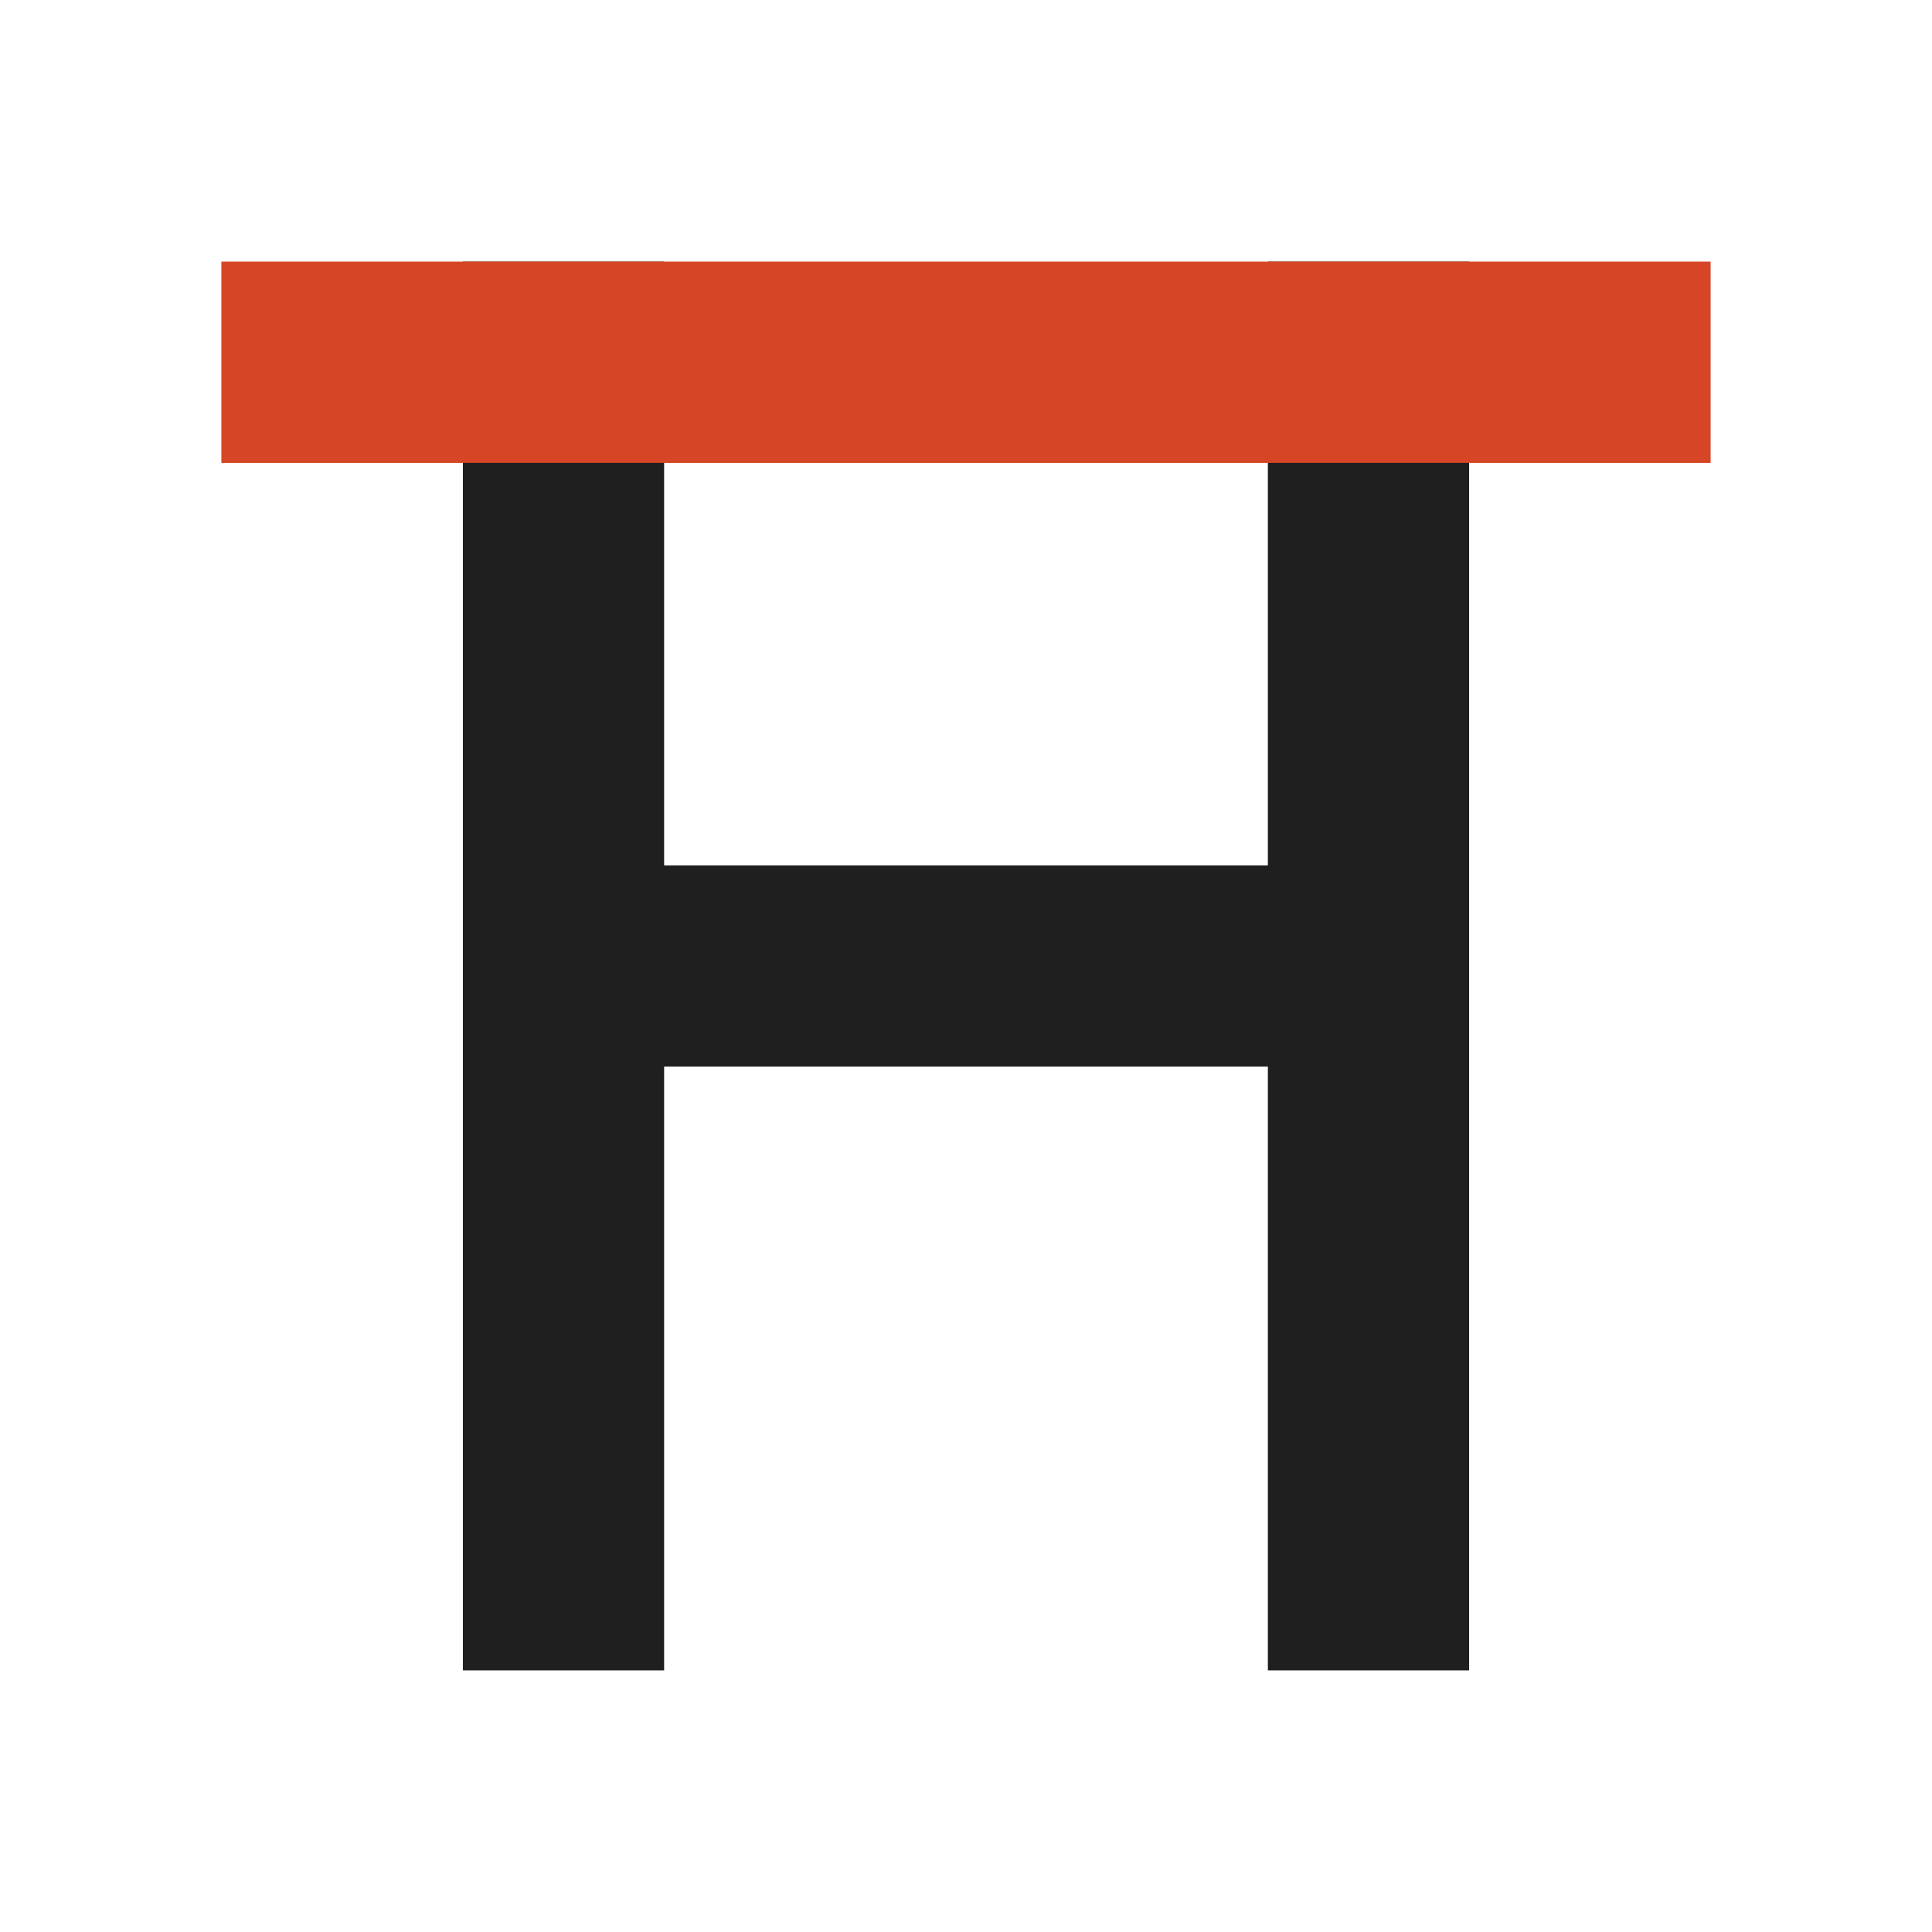
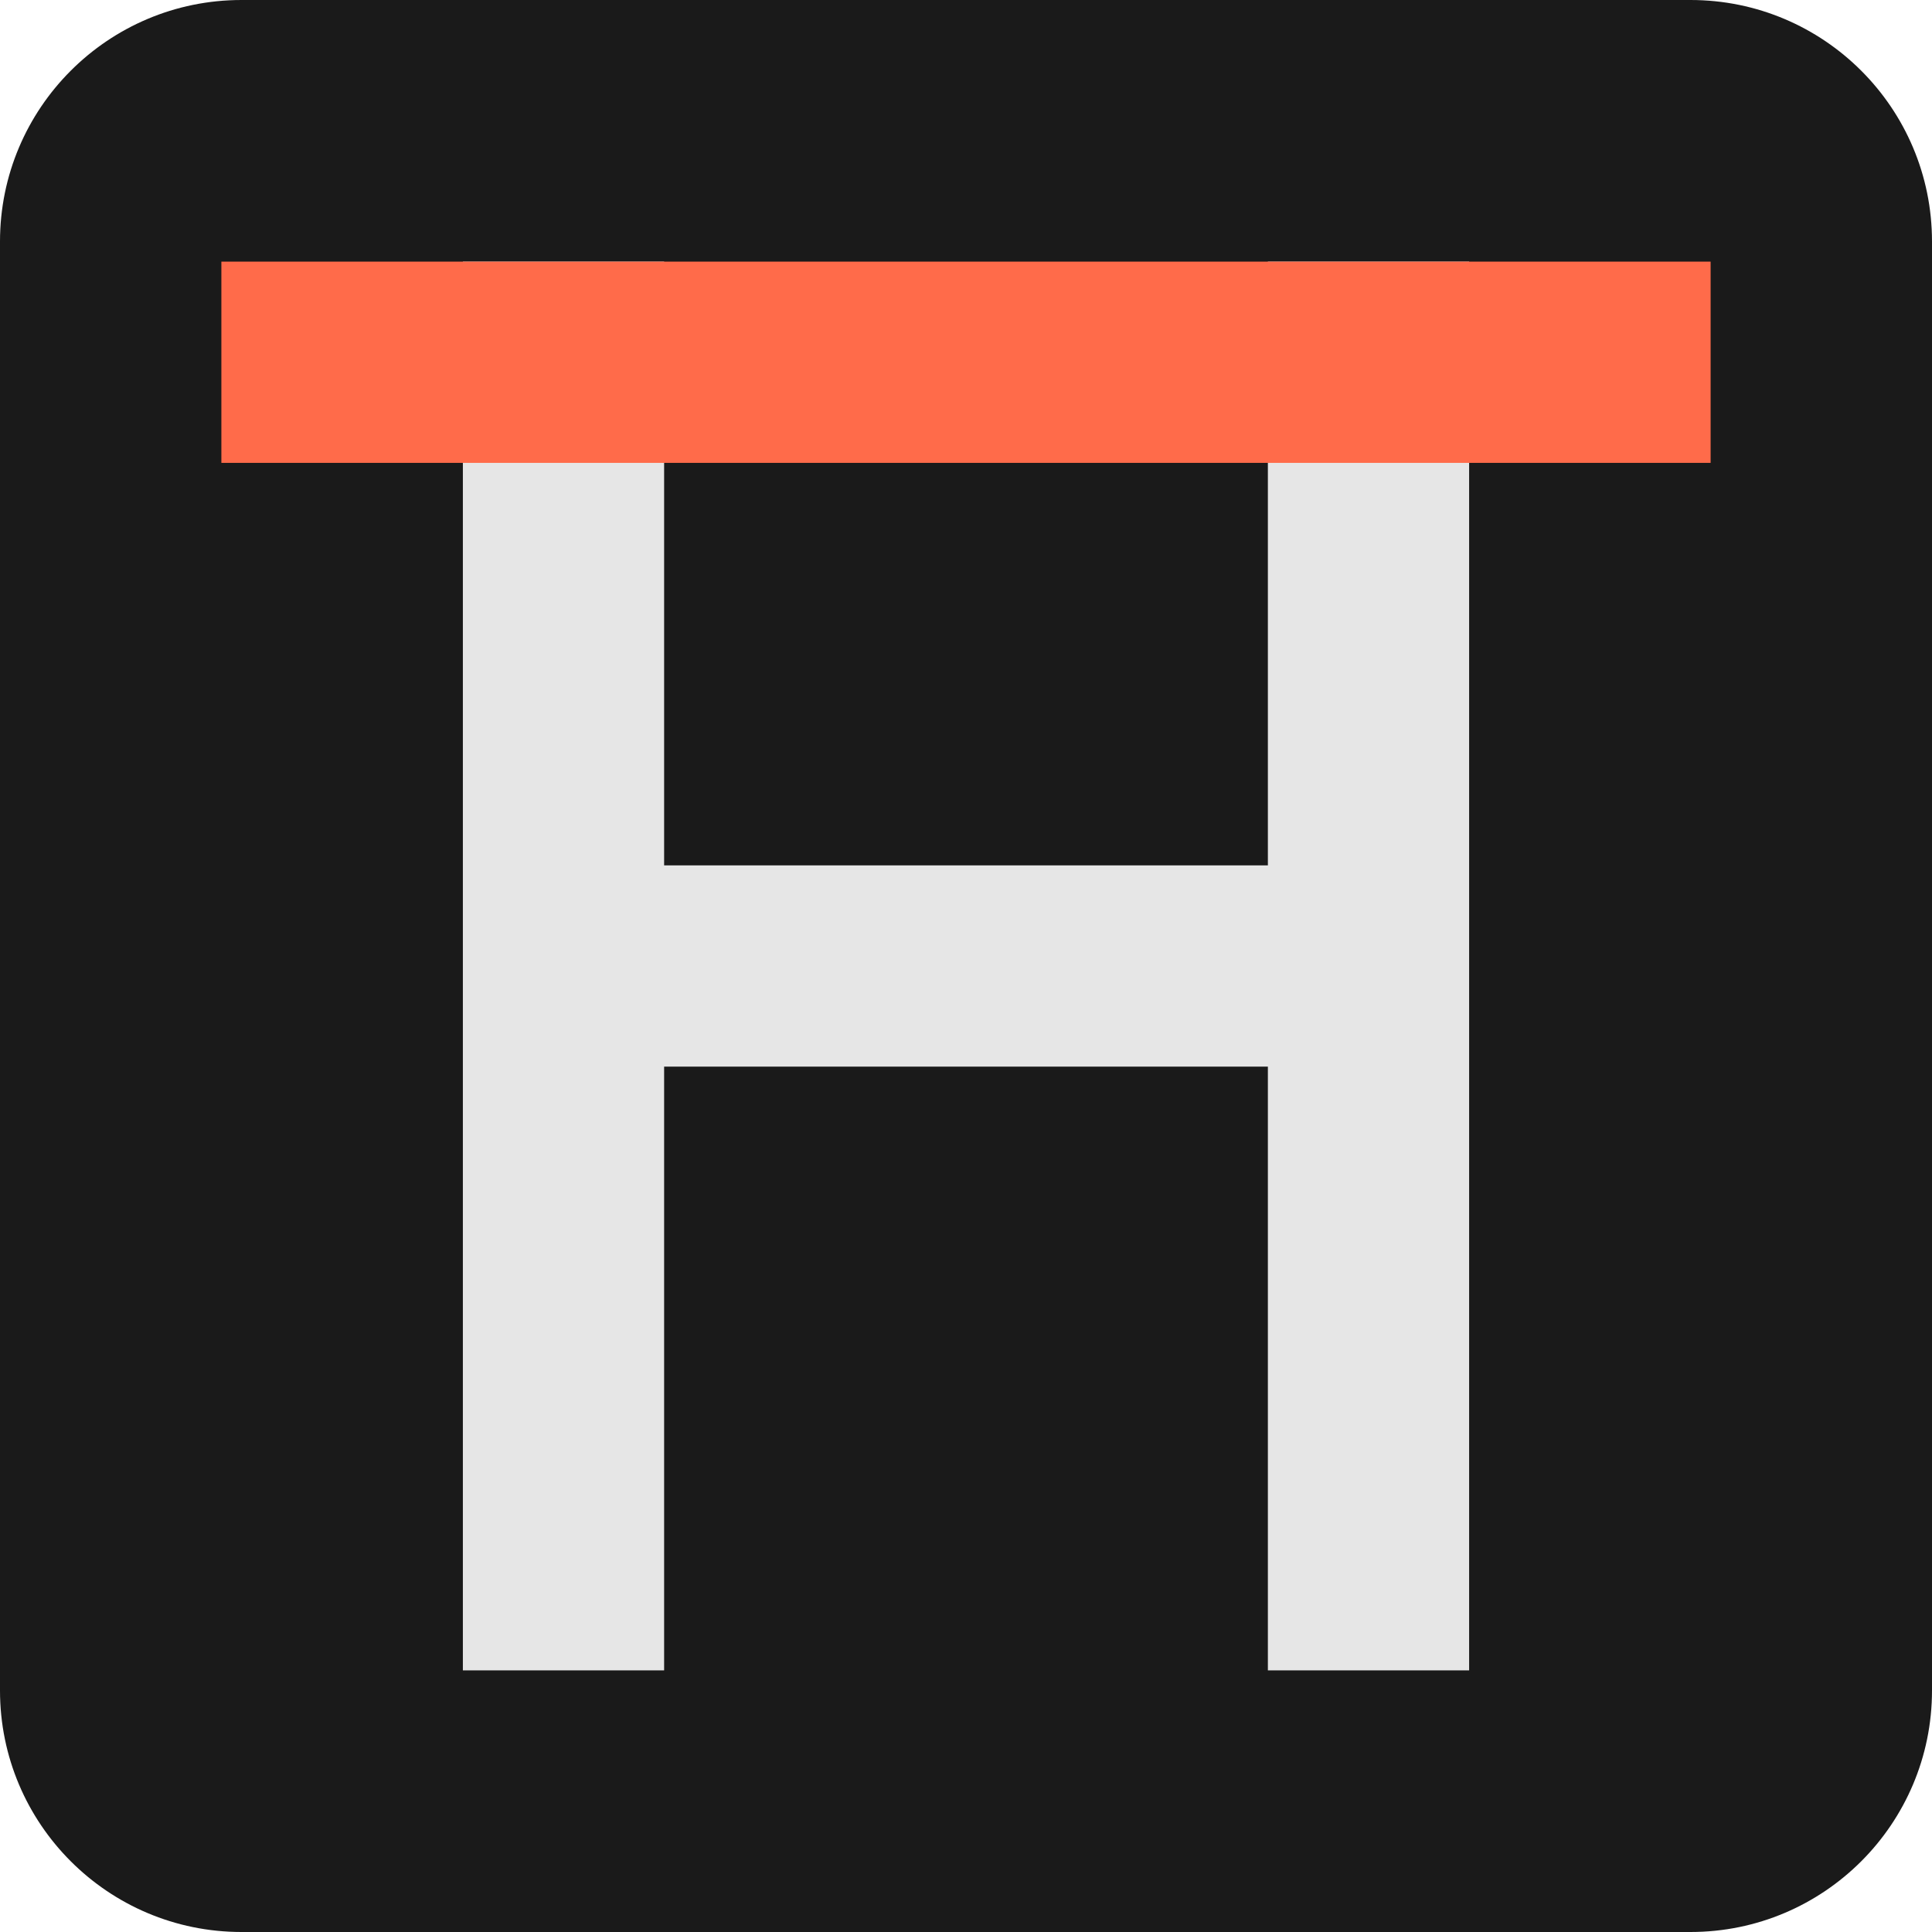
<svg xmlns="http://www.w3.org/2000/svg" viewBox="0 0 48 48">
-   <style>
-     path.h { stroke: #1f1f1f; }
-     path.bar { stroke: #d64526; }
-     @media (prefers-color-scheme: dark) {
-       path.h { stroke: #e6e6e6; }
-       path.bar { stroke: #ff6b4a; }
-     }
-   </style>
-   <path class="h" d="M14,9 L14,39 M34,9 L34,39 M14,24 L34,24" fill="none" stroke-width="5" stroke-linecap="square" />
-   <path class="bar" d="M8,9 L40,9" fill="none" stroke-width="5" stroke-linecap="square" />
+   <rect width="48" height="48" rx="6" fill="#1a1a1a" />
+   <path d="M14,9 L14,39 M34,9 L34,39 M14,24 L34,24" fill="none" stroke="#e6e6e6" stroke-width="5" stroke-linecap="square" />
+   <path d="M8,9 L40,9" fill="none" stroke="#ff6b4a" stroke-width="5" stroke-linecap="square" />
</svg>
